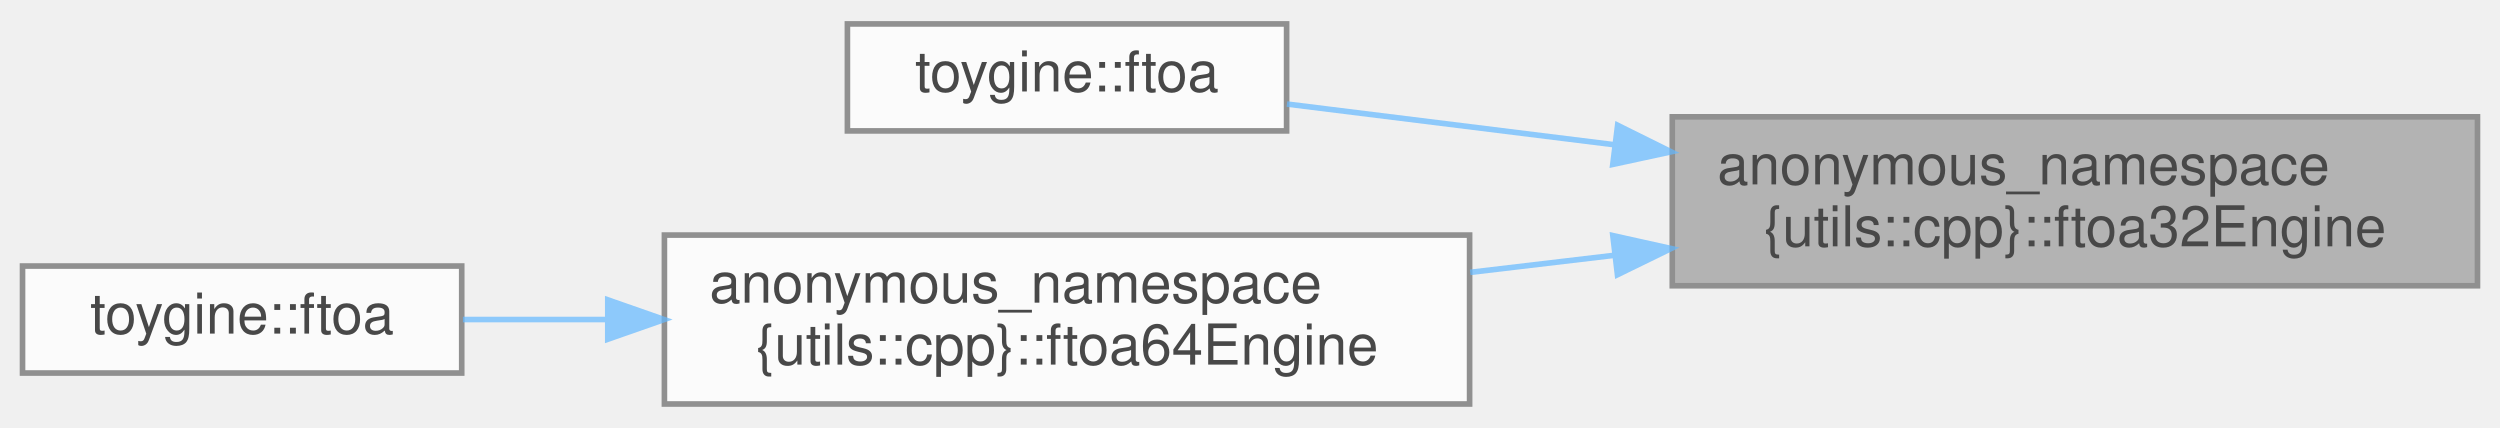
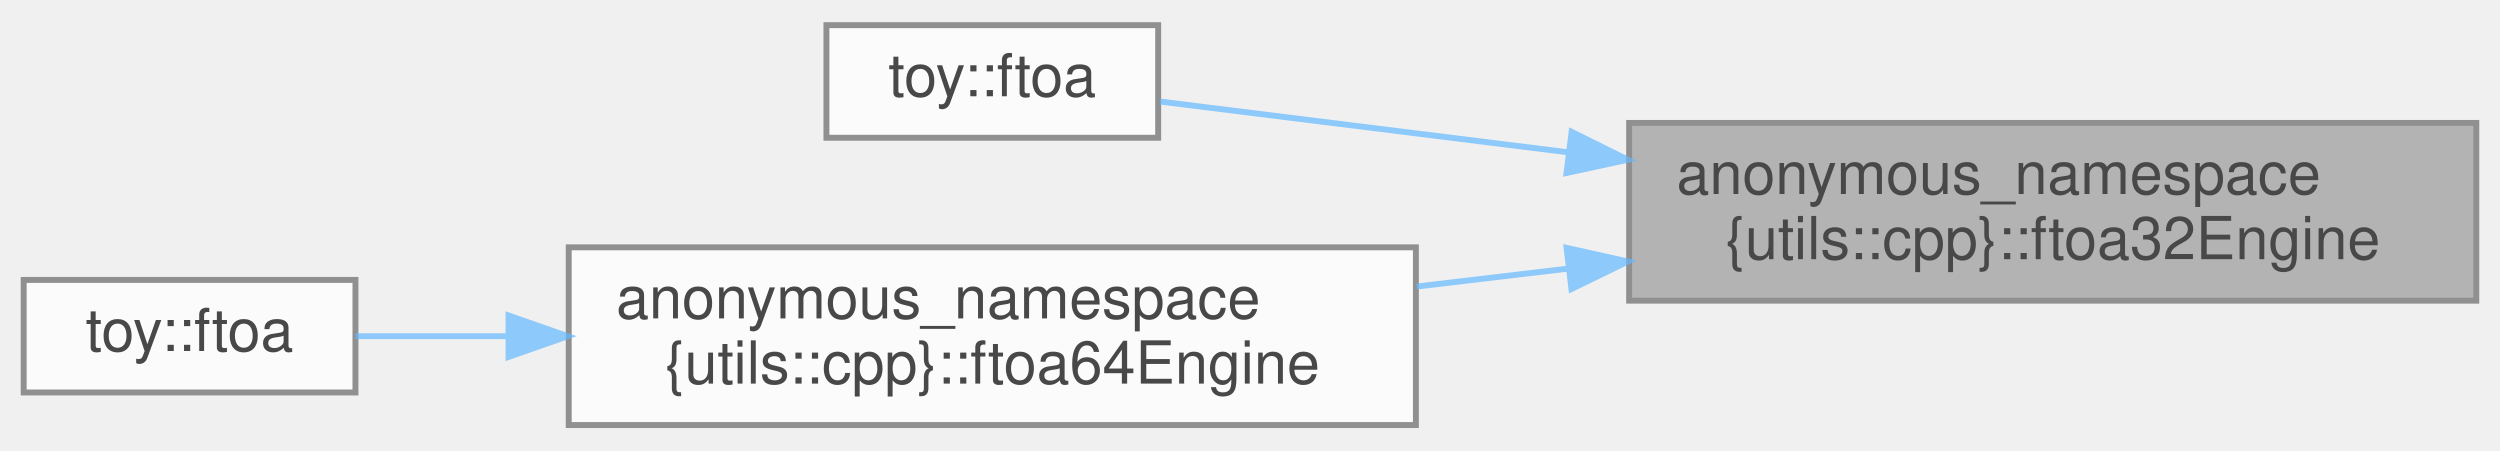
- <svg xmlns="http://www.w3.org/2000/svg" xmlns:xlink="http://www.w3.org/1999/xlink" width="444pt" height="76pt" viewBox="0.00 0.00 444.00 75.50">
+ <svg xmlns="http://www.w3.org/2000/svg" xmlns:xlink="http://www.w3.org/1999/xlink" width="422pt" height="76pt" viewBox="0.00 0.00 422.00 75.50">
  <svg id="main" version="1.1" xml:space="preserve">
    <style type="text/css">
.node, .edge {opacity: 0.7;}
.node.selected, .edge.selected {opacity: 1;}
.edge:hover path { stroke: red; }
.edge:hover polygon { stroke: red; fill: red; }
</style>
    <svg id="graph" class="graph">
      <g id="graph0" class="graph" transform="scale(1 1) rotate(0) translate(4 71.5)">
        <g id="Node000001" class="node">
          <g id="a_Node000001">
            <a xlink:title="Converts a floating-point number to its string representation in a specified precision.">
-               <polygon fill="#999999" stroke="#666666" points="436,-51 293,-51 293,-21 436,-21 436,-51" />
-               <text text-anchor="start" x="301" y="-39" font-family="Helvetica,sans-Serif" font-size="10.00">anonymous_namespace</text>
-               <text text-anchor="middle" x="364.5" y="-28" font-family="Helvetica,sans-Serif" font-size="10.00">{utils::cpp}::ftoa32Engine</text>
+               <polygon fill="#999999" stroke="#666666" points="414,-51 271,-51 271,-21 414,-21 414,-51" />
+               <text text-anchor="start" x="279" y="-39" font-family="Helvetica,sans-Serif" font-size="10.00">anonymous_namespace</text>
+               <text text-anchor="middle" x="342.5" y="-28" font-family="Helvetica,sans-Serif" font-size="10.00">{utils::cpp}::ftoa32Engine</text>
            </a>
          </g>
        </g>
        <g id="Node000002" class="node">
          <g id="a_Node000002">
-             <a xlink:href="../../d7/de6/namespacetoygine.html#affdb6875d17aaa1db906010940f7ce7f" target="_top" xlink:title="Converts a 32-bit floating-point number to its string representation with specified precision.">
-               <polygon fill="white" stroke="#666666" points="224.5,-67.5 146.5,-67.5 146.5,-48.5 224.5,-48.5 224.5,-67.5" />
-               <text text-anchor="middle" x="185.5" y="-55.5" font-family="Helvetica,sans-Serif" font-size="10.00">toygine::ftoa</text>
+             <a xlink:href="../../d4/da9/namespacetoy.html#a706d142ecdd8edb11b7aa44416b06e0c" target="_top" xlink:title="Converts a 32-bit floating-point number to its string representation with specified precision.">
+               <polygon fill="white" stroke="#666666" points="191.5,-67.5 135.5,-67.5 135.5,-48.5 191.5,-48.5 191.5,-67.5" />
+               <text text-anchor="middle" x="163.5" y="-55.5" font-family="Helvetica,sans-Serif" font-size="10.00">toy::ftoa</text>
            </a>
          </g>
        </g>
        <g id="edge1_Node000001_Node000002" class="edge">
          <g id="a_edge1_Node000001_Node000002">
            <a xlink:title=" ">
-               <path fill="none" stroke="#63b8ff" d="M282.59,-46.06C262.35,-48.57 241.58,-51.15 224.56,-53.27" />
-               <polygon fill="#63b8ff" stroke="#63b8ff" points="283.29,-49.5 292.78,-44.79 282.43,-42.55 283.29,-49.5" />
+               <path fill="none" stroke="#63b8ff" d="M260.62,-46.05C235.88,-49.13 210.33,-52.3 191.8,-54.61" />
+               <polygon fill="#63b8ff" stroke="#63b8ff" points="261.29,-49.5 270.78,-44.79 260.43,-42.55 261.29,-49.5" />
            </a>
          </g>
        </g>
        <g id="Node000003" class="node">
          <g id="a_Node000003">
            <a xlink:href="../../de/dcc/namespaceanonymous__namespace_02utils_8cpp_03.html#a7c44b3e0618a319725ceaf2a69863932" target="_top" xlink:title="Converts a 64-bit floating-point number to its string representation with specified precision.">
-               <polygon fill="white" stroke="#666666" points="257,-30 114,-30 114,0 257,0 257,-30" />
-               <text text-anchor="start" x="122" y="-18" font-family="Helvetica,sans-Serif" font-size="10.00">anonymous_namespace</text>
-               <text text-anchor="middle" x="185.5" y="-7" font-family="Helvetica,sans-Serif" font-size="10.00">{utils::cpp}::ftoa64Engine</text>
+               <polygon fill="white" stroke="#666666" points="235,-30 92,-30 92,0 235,0 235,-30" />
+               <text text-anchor="start" x="100" y="-18" font-family="Helvetica,sans-Serif" font-size="10.00">anonymous_namespace</text>
+               <text text-anchor="middle" x="163.5" y="-7" font-family="Helvetica,sans-Serif" font-size="10.00">{utils::cpp}::ftoa64Engine</text>
            </a>
          </g>
        </g>
        <g id="edge2_Node000001_Node000003" class="edge">
          <g id="a_edge2_Node000001_Node000003">
            <a xlink:title=" ">
-               <path fill="none" stroke="#63b8ff" d="M282.79,-26.42C274.22,-25.41 265.55,-24.38 257.11,-23.38" />
-               <polygon fill="#63b8ff" stroke="#63b8ff" points="282.44,-29.91 292.78,-27.61 283.26,-22.96 282.44,-29.91" />
+               <path fill="none" stroke="#63b8ff" d="M260.79,-26.42C252.22,-25.41 243.55,-24.38 235.11,-23.38" />
+               <polygon fill="#63b8ff" stroke="#63b8ff" points="260.44,-29.91 270.78,-27.61 261.26,-22.96 260.44,-29.91" />
            </a>
          </g>
        </g>
        <g id="Node000004" class="node">
          <g id="a_Node000004">
-             <a xlink:href="../../d7/de6/namespacetoygine.html#af7d6996d5d592d01988772546b56666e" target="_top" xlink:title="Converts a 64-bit floating-point number to its string representation with specified precision.">
-               <polygon fill="white" stroke="#666666" points="78,-24.5 0,-24.5 0,-5.5 78,-5.5 78,-24.5" />
-               <text text-anchor="middle" x="39" y="-12.5" font-family="Helvetica,sans-Serif" font-size="10.00">toygine::ftoa</text>
+             <a xlink:href="../../d4/da9/namespacetoy.html#a97f3908f435a8e81f175109e210dac49" target="_top" xlink:title="Converts a 64-bit floating-point number to its string representation with specified precision.">
+               <polygon fill="white" stroke="#666666" points="56,-24.5 0,-24.5 0,-5.5 56,-5.5 56,-24.5" />
+               <text text-anchor="middle" x="28" y="-12.5" font-family="Helvetica,sans-Serif" font-size="10.00">toy::ftoa</text>
            </a>
          </g>
        </g>
        <g id="edge3_Node000003_Node000004" class="edge">
          <g id="a_edge3_Node000003_Node000004">
            <a xlink:title=" ">
-               <path fill="none" stroke="#63b8ff" d="M103.85,-15C94.95,-15 86.22,-15 78.21,-15" />
-               <polygon fill="#63b8ff" stroke="#63b8ff" points="103.94,-18.5 113.94,-15 103.94,-11.5 103.94,-18.5" />
+               <path fill="none" stroke="#63b8ff" d="M81.75,-15C72.55,-15 63.72,-15 56.01,-15" />
+               <polygon fill="#63b8ff" stroke="#63b8ff" points="81.84,-18.5 91.84,-15 81.84,-11.5 81.84,-18.5" />
            </a>
          </g>
        </g>
      </g>
    </svg>
  </svg>
  <style type="text/css">

[data-mouse-over-selected='false'] { opacity: 0.7; }
[data-mouse-over-selected='true']  { opacity: 1.0; }

</style>
</svg>
